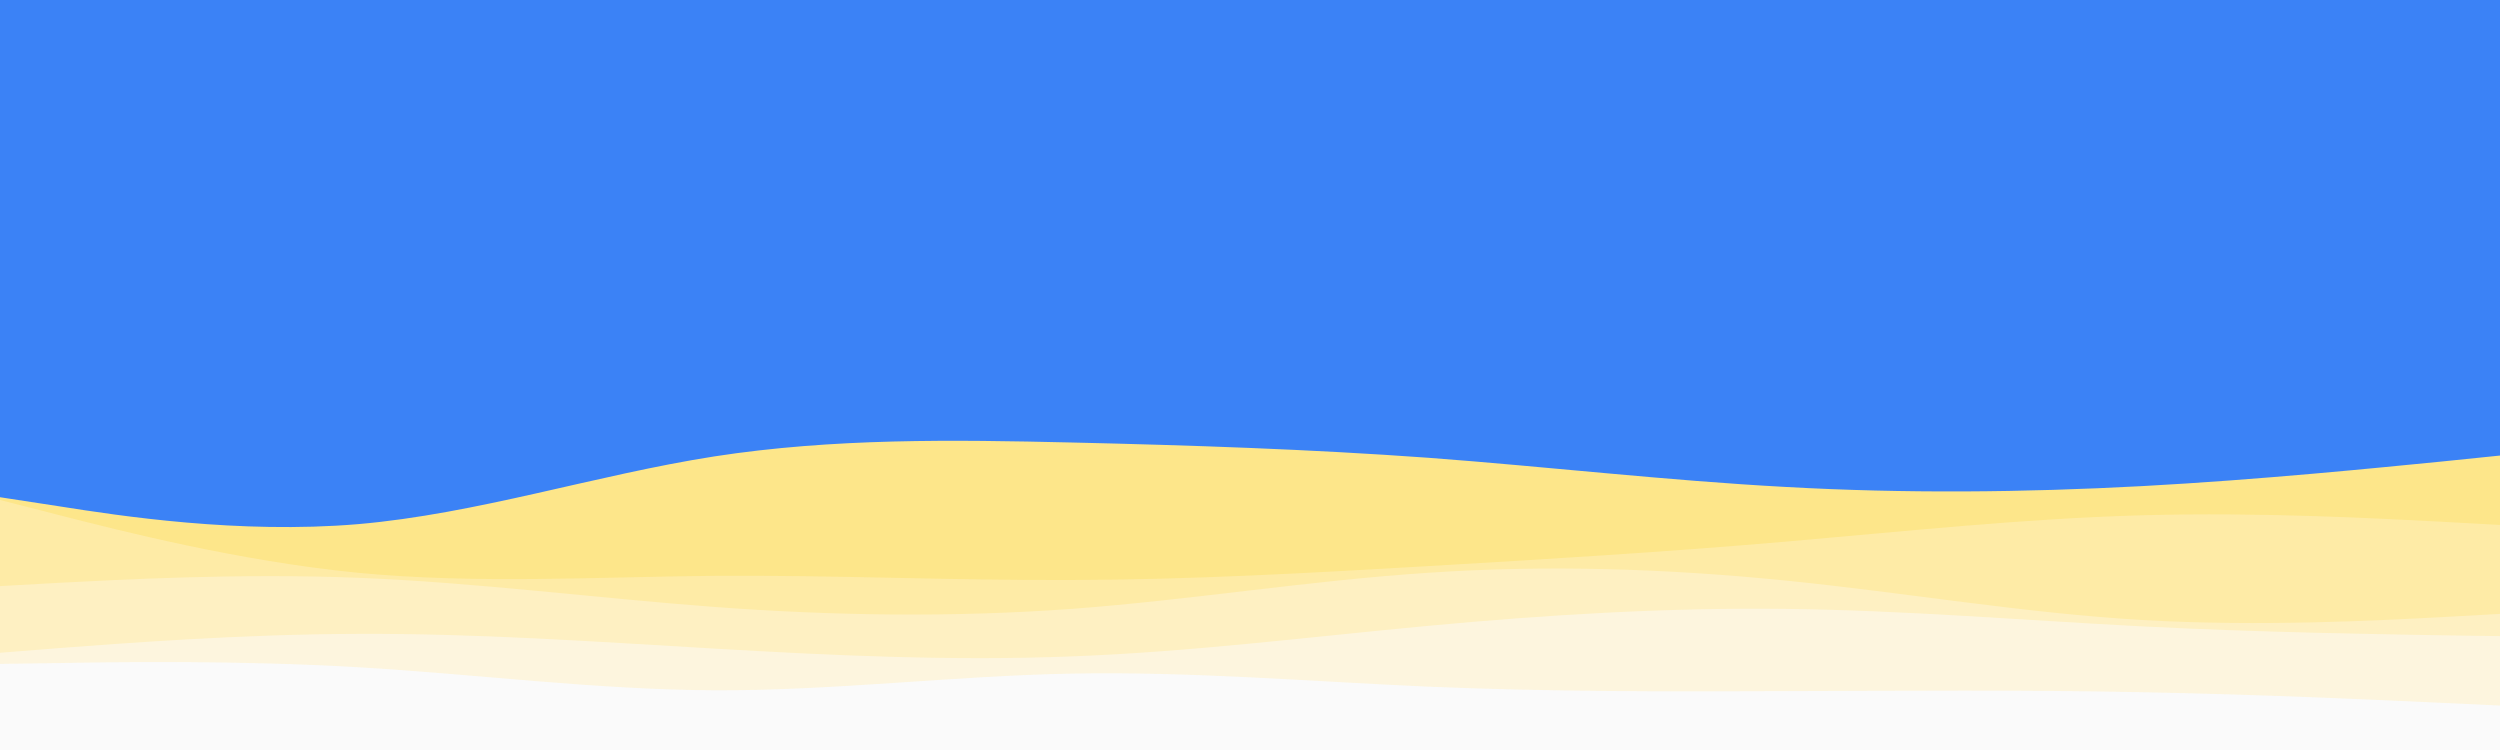
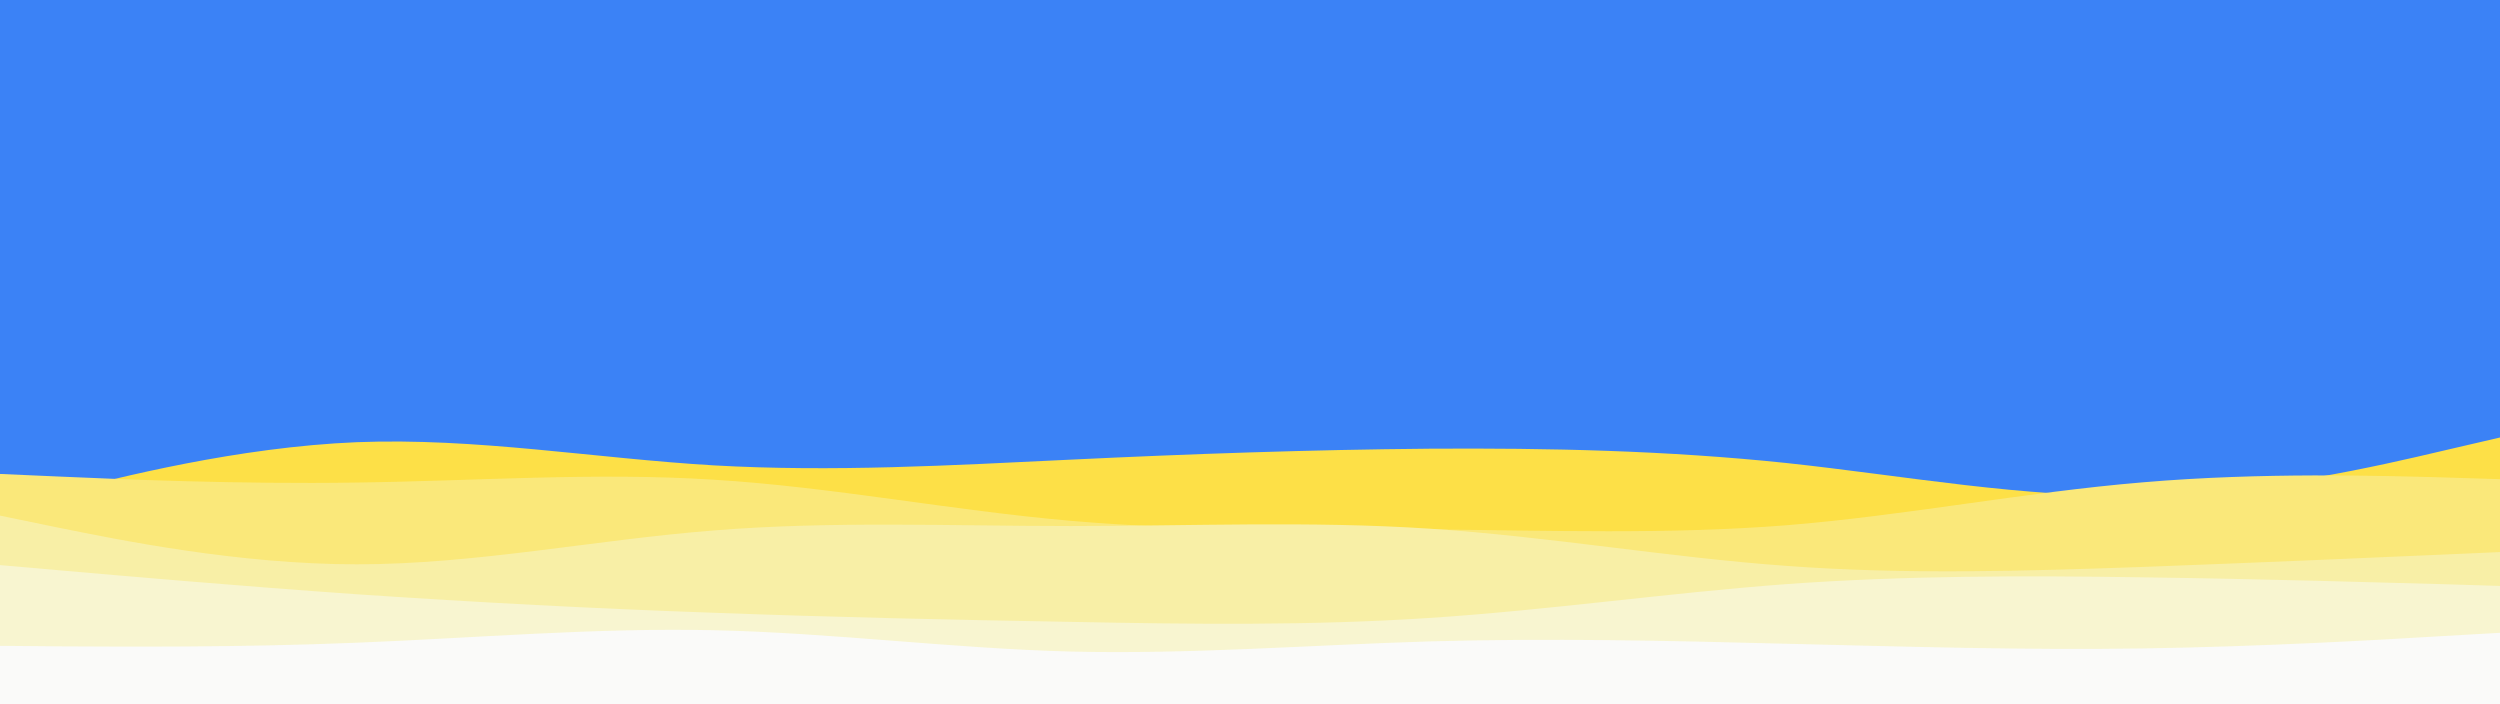
- <svg xmlns="http://www.w3.org/2000/svg" id="visual" viewBox="0 0 900 270" width="900" height="270" version="1.1">
-   <rect x="0" y="0" width="900" height="270" fill="#3b82f6" />
-   <path d="M0 179L21.5 182.3C43 185.7 86 192.3 128.8 188.7C171.7 185 214.3 171 257.2 164.3C300 157.7 343 158.3 385.8 159.3C428.7 160.3 471.3 161.7 514.2 164.8C557 168 600 173 642.8 175.3C685.7 177.7 728.3 177.3 771.2 175C814 172.7 857 168.3 878.5 166.2L900 164L900 271L878.5 271C857 271 814 271 771.2 271C728.3 271 685.7 271 642.8 271C600 271 557 271 514.2 271C471.3 271 428.7 271 385.8 271C343 271 300 271 257.2 271C214.3 271 171.7 271 128.8 271C86 271 43 271 21.5 271L0 271Z" fill="#fde68a" />
-   <path d="M0 180L21.5 185.5C43 191 86 202 128.8 206.2C171.7 210.3 214.3 207.7 257.2 207.3C300 207 343 209 385.8 208.8C428.7 208.7 471.3 206.3 514.2 203.8C557 201.3 600 198.7 642.8 195C685.7 191.3 728.3 186.7 771.2 185.5C814 184.3 857 186.7 878.5 187.8L900 189L900 271L878.5 271C857 271 814 271 771.2 271C728.3 271 685.7 271 642.8 271C600 271 557 271 514.2 271C471.3 271 428.7 271 385.8 271C343 271 300 271 257.2 271C214.3 271 171.7 271 128.8 271C86 271 43 271 21.5 271L0 271Z" fill="#feeba6" />
-   <path d="M0 211L21.5 209.8C43 208.7 86 206.3 128.8 208C171.7 209.7 214.3 215.3 257.2 218.5C300 221.7 343 222.3 385.8 219.2C428.7 216 471.3 209 514.2 206.2C557 203.3 600 204.7 642.8 209C685.7 213.3 728.3 220.7 771.2 223.2C814 225.7 857 223.3 878.5 222.2L900 221L900 271L878.5 271C857 271 814 271 771.2 271C728.3 271 685.7 271 642.8 271C600 271 557 271 514.2 271C471.3 271 428.7 271 385.8 271C343 271 300 271 257.2 271C214.3 271 171.7 271 128.8 271C86 271 43 271 21.5 271L0 271Z" fill="#fef0c2" />
-   <path d="M0 235L21.5 233.3C43 231.7 86 228.3 128.8 228.2C171.7 228 214.3 231 257.2 233.5C300 236 343 238 385.8 236.3C428.7 234.7 471.3 229.3 514.2 225.3C557 221.3 600 218.7 642.8 219.2C685.7 219.7 728.3 223.3 771.2 225.5C814 227.7 857 228.3 878.5 228.7L900 229L900 271L878.5 271C857 271 814 271 771.2 271C728.3 271 685.7 271 642.8 271C600 271 557 271 514.2 271C471.3 271 428.7 271 385.8 271C343 271 300 271 257.2 271C214.3 271 171.7 271 128.8 271C86 271 43 271 21.5 271L0 271Z" fill="#fdf5de" />
-   <path d="M0 239L21.5 238.7C43 238.3 86 237.7 128.8 240.2C171.7 242.7 214.3 248.3 257.2 248.5C300 248.7 343 243.3 385.8 242.5C428.7 241.7 471.3 245.3 514.2 247.2C557 249 600 249 642.8 248.8C685.7 248.7 728.3 248.3 771.2 249.2C814 250 857 252 878.5 253L900 254L900 271L878.5 271C857 271 814 271 771.2 271C728.3 271 685.7 271 642.8 271C600 271 557 271 514.2 271C471.3 271 428.7 271 385.8 271C343 271 300 271 257.2 271C214.3 271 171.7 271 128.8 271C86 271 43 271 21.5 271L0 271Z" fill="#fafafa" />
+ <svg xmlns="http://www.w3.org/2000/svg" id="visual" viewBox="0 0 960 270" width="960" height="270" version="1.1">
+   <rect x="0" y="0" width="960" height="270" fill="#3b82f6" />
+   <path d="M0 195L22.8 189.2C45.7 183.3 91.3 171.7 137 169.8C182.7 168 228.3 176 274 178.7C319.7 181.3 365.3 178.7 411.2 176.5C457 174.3 503 172.7 548.8 172.3C594.7 172 640.3 173 686 177.8C731.7 182.7 777.3 191.3 823 190.3C868.7 189.3 914.3 178.7 937.2 173.3L960 168L960 271L937.2 271C914.3 271 868.7 271 823 271C777.3 271 731.7 271 686 271C640.3 271 594.7 271 548.8 271C503 271 457 271 411.2 271C365.3 271 319.7 271 274 271C228.3 271 182.7 271 137 271C91.3 271 45.7 271 22.8 271L0 271Z" fill="#fde047" />
+   <path d="M0 182L22.8 183C45.7 184 91.3 186 137 185.3C182.7 184.7 228.3 181.3 274 184.2C319.7 187 365.3 196 411.2 200C457 204 503 203 548.8 203.3C594.7 203.7 640.3 205.3 686 201.7C731.7 198 777.3 189 823 185.2C868.7 181.3 914.3 182.7 937.2 183.3L960 184L960 271L937.2 271C914.3 271 868.7 271 823 271C777.3 271 731.7 271 686 271C640.3 271 594.7 271 548.8 271C503 271 457 271 411.2 271C365.3 271 319.7 271 274 271C228.3 271 182.7 271 137 271C91.3 271 45.7 271 22.8 271L0 271Z" fill="#fae87a" />
+   <path d="M0 198L22.8 202.7C45.7 207.3 91.3 216.7 137 216.7C182.7 216.7 228.3 207.3 274 203.7C319.7 200 365.3 202 411.2 202C457 202 503 200 548.8 203C594.7 206 640.3 214 686 217.3C731.7 220.7 777.3 219.3 823 217.7C868.7 216 914.3 214 937.2 213L960 212L960 271L937.2 271C914.3 271 868.7 271 823 271C777.3 271 731.7 271 686 271C640.3 271 594.7 271 548.8 271C503 271 457 271 411.2 271C365.3 271 319.7 271 274 271C228.3 271 182.7 271 137 271C91.3 271 45.7 271 22.8 271L0 271Z" fill="#f8efa6" />
+   <path d="M0 217L22.8 219C45.7 221 91.3 225 137 228.2C182.7 231.3 228.3 233.7 274 235.3C319.7 237 365.3 238 411.2 238.8C457 239.7 503 240.3 548.8 237.3C594.7 234.3 640.3 227.7 686 224.3C731.7 221 777.3 221 823 221.7C868.7 222.3 914.3 223.7 937.2 224.3L960 225L960 271L937.2 271C914.3 271 868.7 271 823 271C777.3 271 731.7 271 686 271C640.3 271 594.7 271 548.8 271C503 271 457 271 411.2 271C365.3 271 319.7 271 274 271C228.3 271 182.7 271 137 271C91.3 271 45.7 271 22.8 271L0 271Z" fill="#f8f5d0" />
+   <path d="M0 248L22.8 248.2C45.7 248.3 91.3 248.7 137 246.8C182.7 245 228.3 241 274 242C319.7 243 365.3 249 411.2 250.2C457 251.3 503 247.7 548.8 246.3C594.7 245 640.3 246 686 247.2C731.7 248.3 777.3 249.7 823 249C868.7 248.3 914.3 245.7 937.2 244.3L960 243L960 271L937.2 271C914.3 271 868.7 271 823 271C777.3 271 731.7 271 686 271C640.3 271 594.7 271 548.8 271C503 271 457 271 411.2 271C365.3 271 319.7 271 274 271C228.3 271 182.7 271 137 271C91.3 271 45.7 271 22.8 271L0 271Z" fill="#fafaf9" />
</svg>
